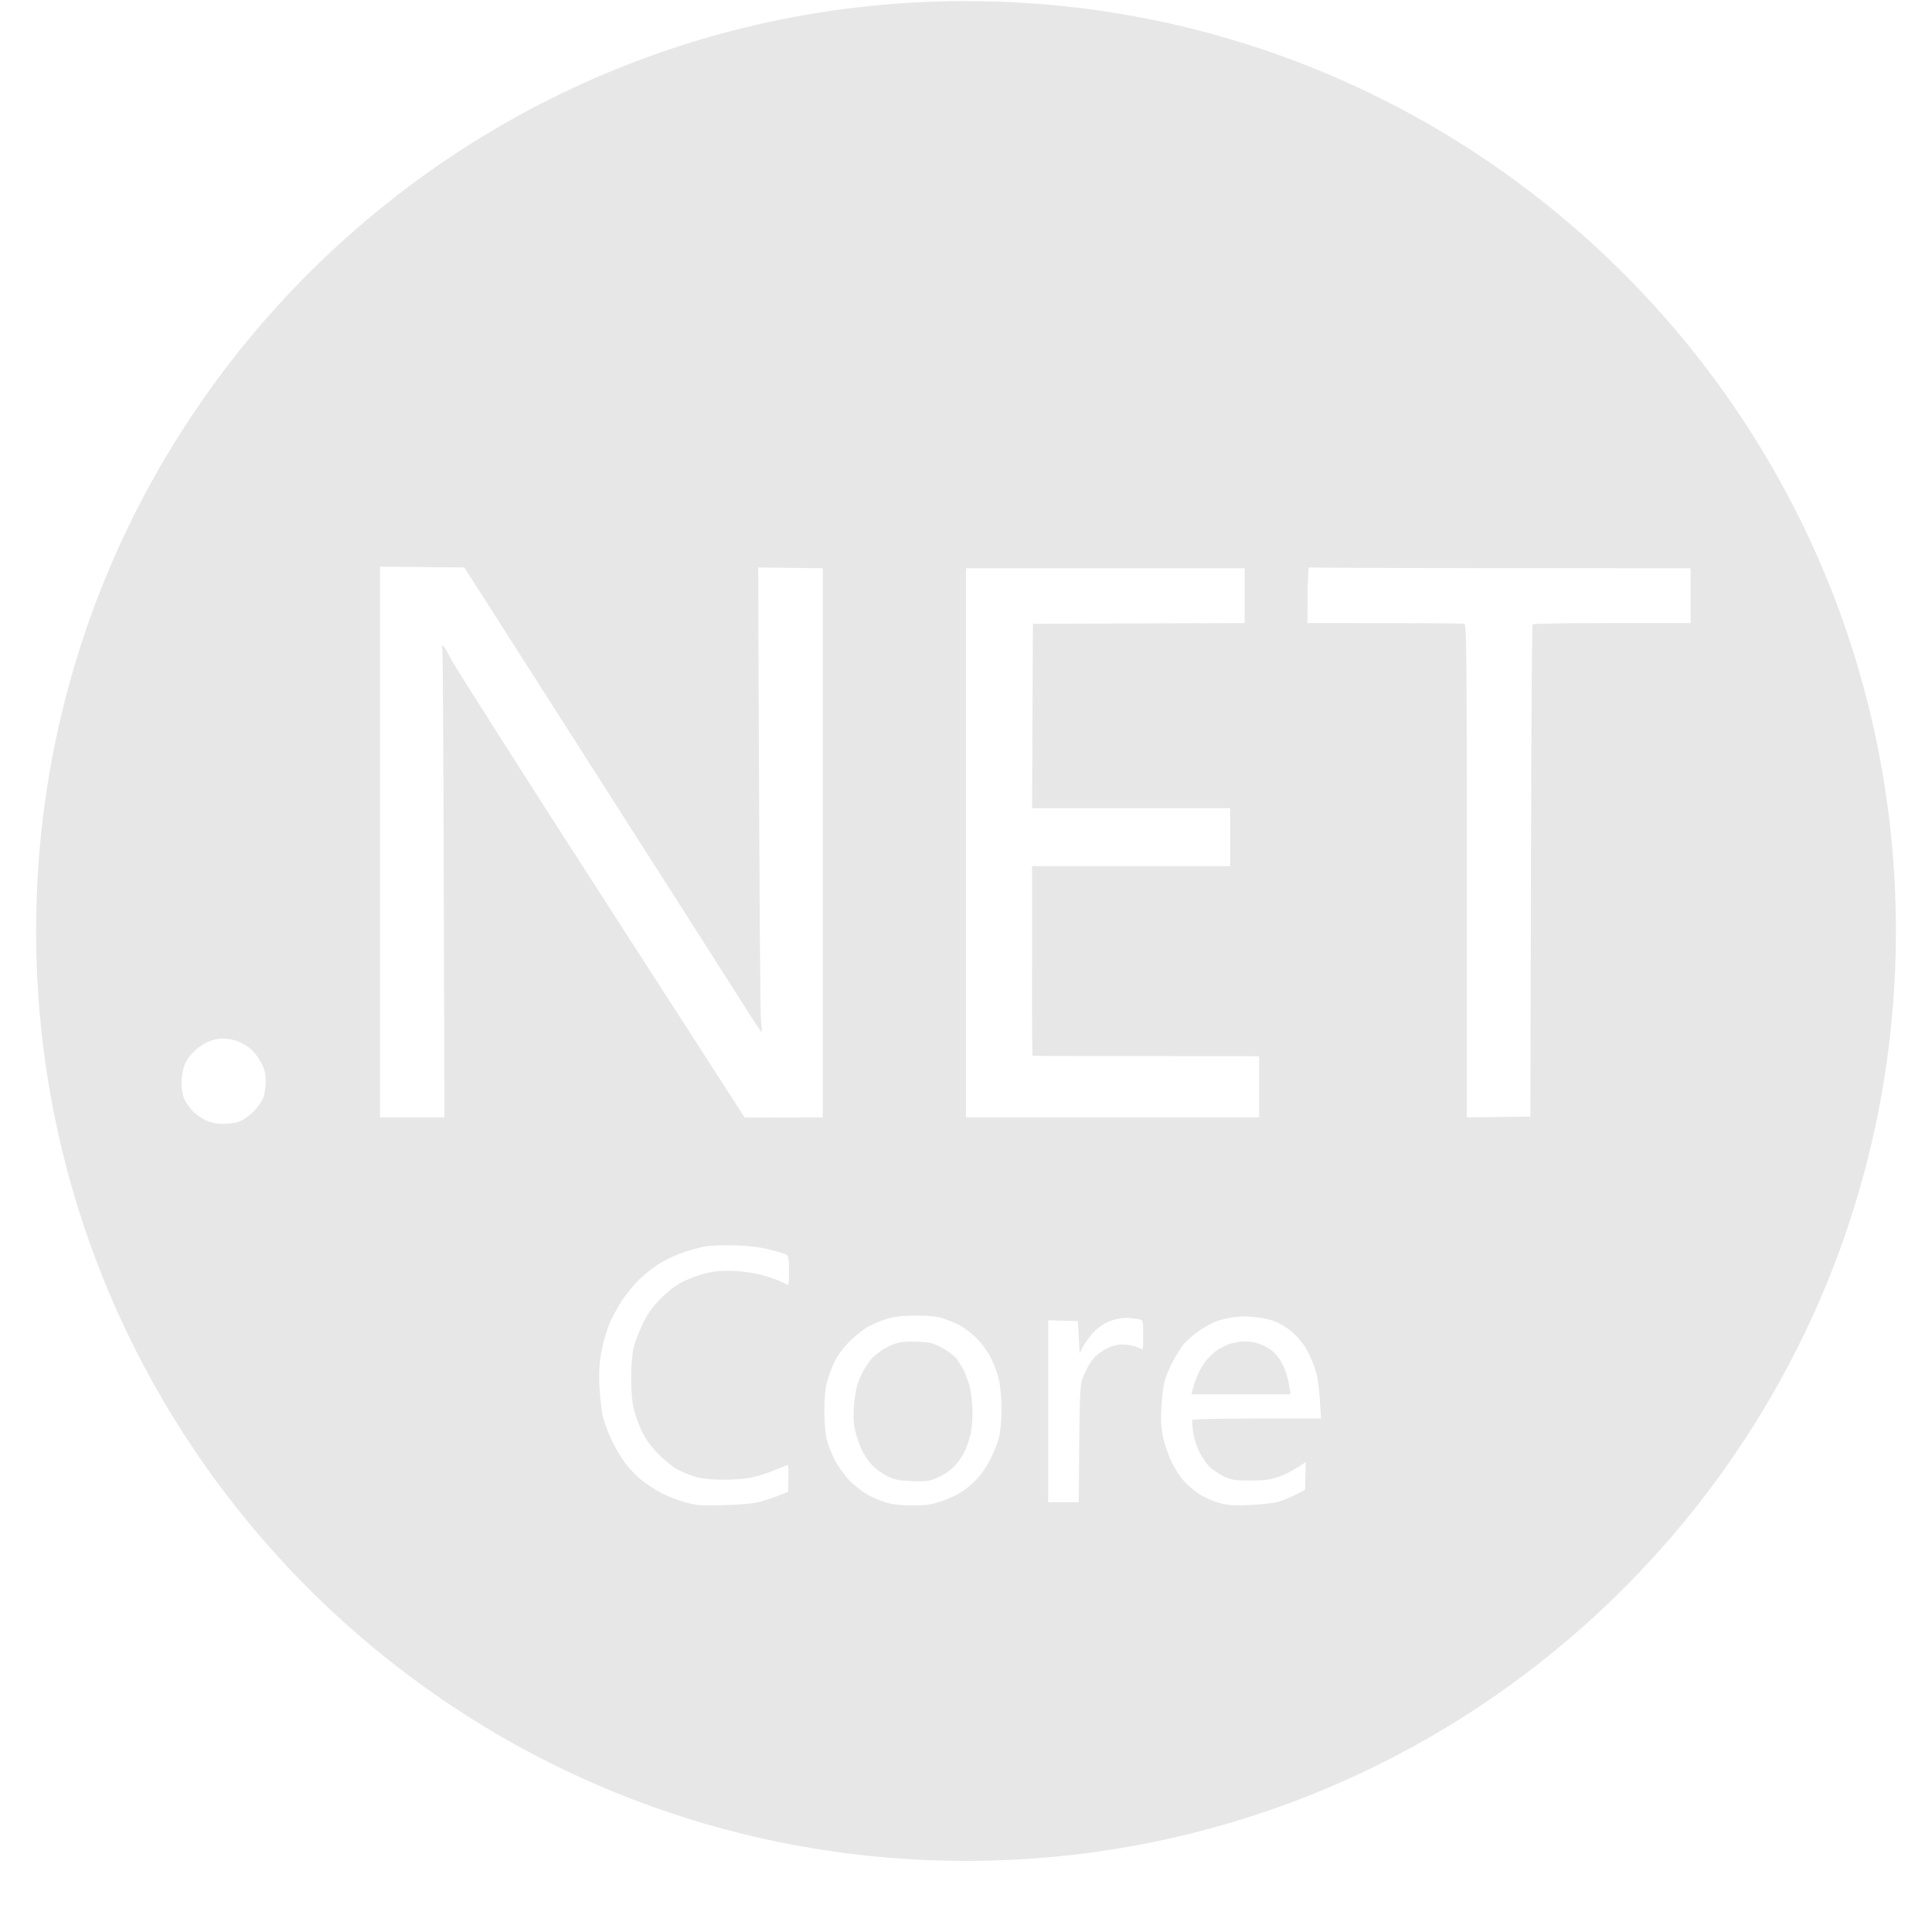
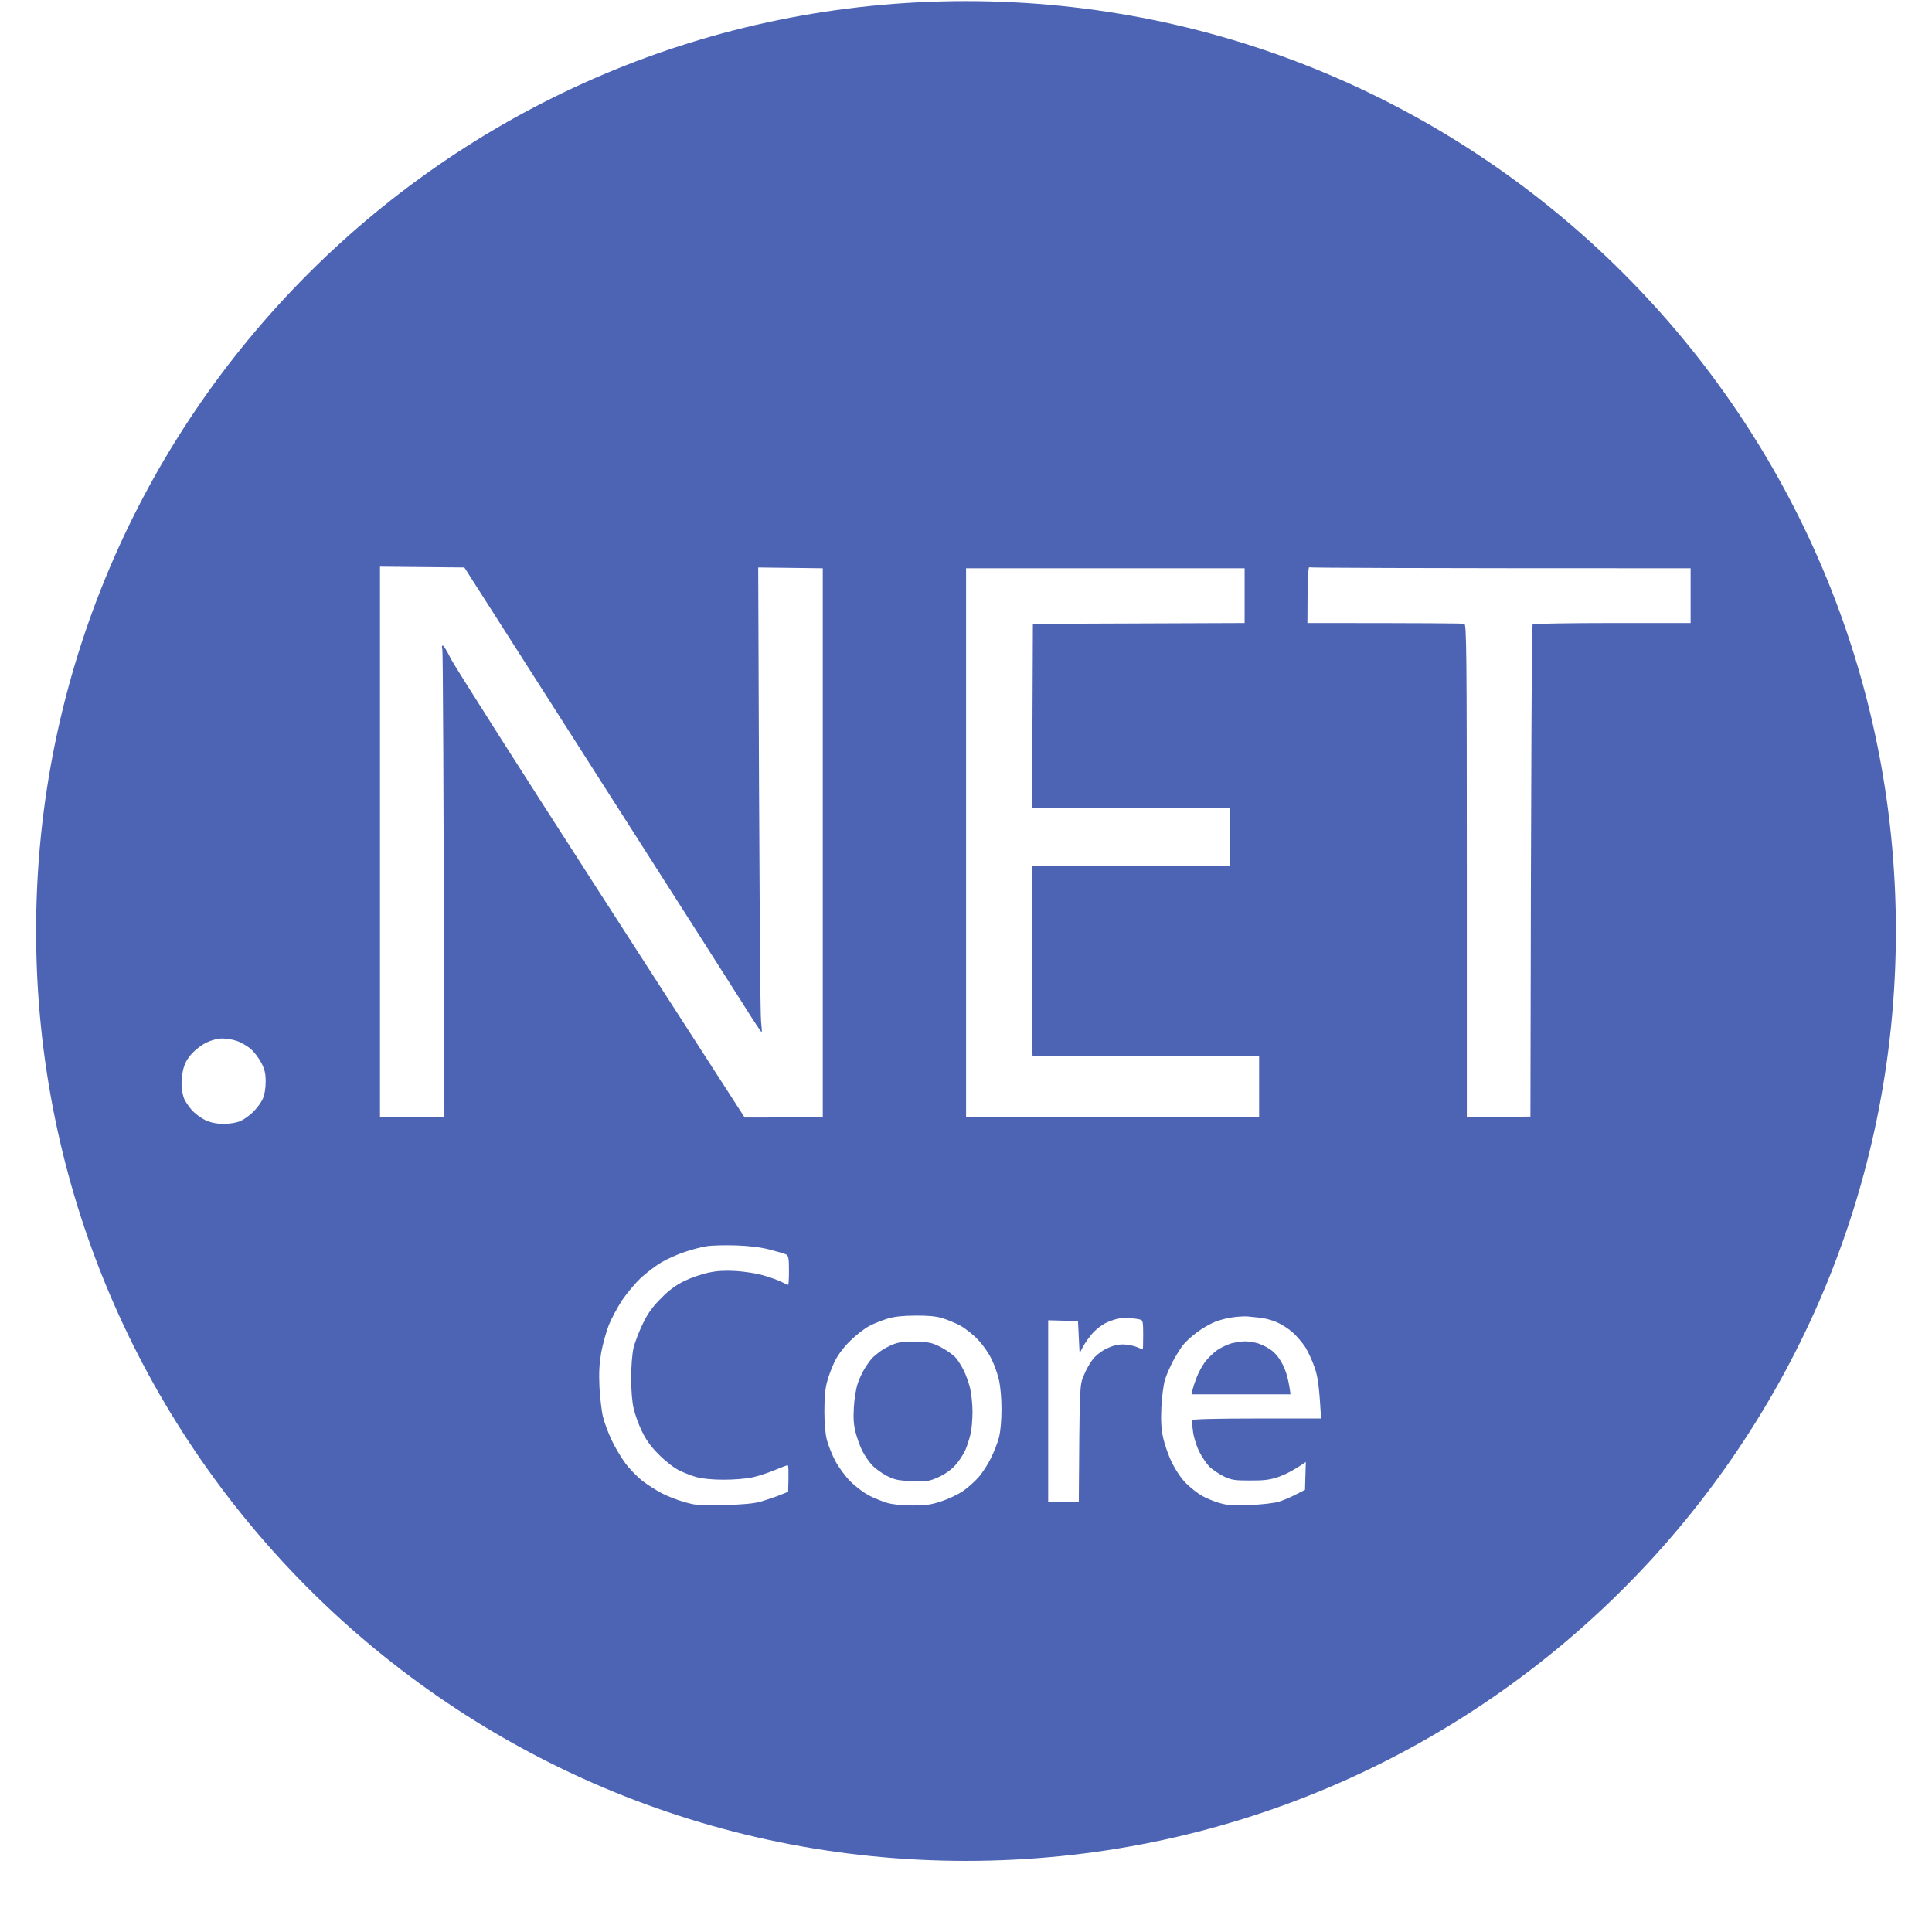
- <svg xmlns="http://www.w3.org/2000/svg" width="883" height="883" viewBox="0 0 883 883" fill="none">
-   <path d="M441.5 0.5C676.221 0.5 866.5 190.779 866.5 425.5C866.5 660.221 676.221 850.5 441.5 850.5C206.779 850.5 16.5 660.221 16.5 425.5C16.5 190.779 206.779 0.5 441.5 0.5ZM418.352 601.287C412.98 601.287 408.785 601.728 405.842 602.611C403.413 603.347 399.587 604.819 397.379 605.997C395.171 607.101 391.124 610.265 388.475 612.915C385.31 616.079 382.808 619.466 381.337 622.557C380.086 625.206 378.54 629.327 377.952 631.756C377.142 634.626 376.774 639.336 376.774 645.003C376.774 650.596 377.216 655.454 377.952 658.251C378.614 660.679 380.306 664.948 381.778 667.744C383.324 670.615 386.341 674.736 388.548 676.944C390.756 679.226 394.583 682.096 397.011 683.421C399.439 684.672 403.266 686.217 405.474 686.88C408.049 687.616 412.317 688.058 417.101 688.058C423.209 688.058 425.637 687.69 430.273 686.145C433.437 685.113 437.779 683.053 439.987 681.581C442.194 680.035 445.432 677.238 447.199 675.178C448.965 673.191 451.54 669.216 452.938 666.347C454.336 663.477 456.029 659.207 456.618 656.779C457.28 654.056 457.722 649.124 457.722 643.899C457.722 638.896 457.207 633.522 456.544 630.652C455.956 628.003 454.484 623.808 453.233 621.306C452.055 618.73 449.333 614.756 447.125 612.474C444.991 610.119 441.238 607.175 438.883 605.851C436.528 604.599 432.702 603.054 430.494 602.391C427.771 601.582 423.797 601.213 418.352 601.287ZM336.3 569.198C331.223 569.051 325.262 569.197 323.054 569.565C320.847 569.86 316.358 571.038 313.12 572.142C309.882 573.172 305.099 575.307 302.45 576.852C299.8 578.398 295.532 581.636 292.957 583.991C290.381 586.42 286.554 590.983 284.347 594.221C282.213 597.459 279.49 602.611 278.239 605.629C277.062 608.646 275.516 614.313 274.78 618.14C273.897 623.292 273.676 627.413 273.971 633.963C274.265 638.821 274.927 644.929 275.59 647.579C276.252 650.228 278.018 655.012 279.564 658.25C281.109 661.489 283.905 666.199 285.819 668.775C287.658 671.277 291.118 674.81 293.398 676.65C295.754 678.49 299.8 681.065 302.45 682.464C305.099 683.862 309.882 685.702 313.12 686.585C318.345 688.057 320.332 688.204 331.149 687.91C339.465 687.616 344.689 687.174 347.707 686.291C350.135 685.555 353.962 684.304 356.169 683.421L360.217 681.801C360.511 672.381 360.364 669.658 359.996 669.658C359.702 669.658 356.979 670.688 353.962 671.938C350.945 673.19 346.308 674.736 343.659 675.251C341.01 675.84 335.27 676.282 330.781 676.282C325.924 676.282 321.068 675.84 318.639 675.178C316.431 674.589 312.752 673.191 310.544 672.087C308.19 670.983 304.289 667.965 301.272 664.948C297.447 661.121 295.311 658.177 293.398 654.203C291.926 651.185 290.234 646.548 289.646 643.898C288.91 640.954 288.468 635.583 288.468 629.916C288.468 624.249 288.909 618.876 289.572 615.932C290.234 613.283 292.147 608.351 293.84 604.893C296.047 600.256 298.255 597.239 302.082 593.412C305.761 589.658 308.778 587.45 312.752 585.463C315.769 583.991 320.773 582.298 323.79 581.636C327.691 580.827 331.296 580.606 336.3 580.9C340.127 581.121 345.72 582.003 348.59 582.813C351.533 583.622 355.286 584.948 356.905 585.758C358.524 586.566 359.995 587.228 360.217 587.229C360.437 587.229 360.585 584.285 360.585 580.605C360.585 575.012 360.364 573.908 359.26 573.32C358.598 572.952 355.213 571.995 351.754 571.112C347.559 570.008 342.482 569.419 336.3 569.198ZM569.943 601.654C568.766 601.581 565.896 601.729 563.688 602.022C561.481 602.244 557.802 603.2 555.595 604.009C553.387 604.893 549.56 607.027 547.132 608.867C544.704 610.633 541.834 613.283 540.803 614.607C539.7 615.933 537.712 619.171 536.24 621.82C534.842 624.469 533.077 628.445 532.414 630.652C531.752 632.86 531.016 638.526 530.795 643.163C530.501 649.345 530.721 653.099 531.604 657.146C532.267 660.164 534.033 665.316 535.651 668.554C537.417 672.087 539.92 675.84 542.128 677.974C544.041 679.888 547.279 682.464 549.34 683.641C551.327 684.745 555.006 686.291 557.434 686.953C561.04 687.983 563.689 688.204 571.416 687.836C577.009 687.615 582.528 686.953 584.662 686.291C586.649 685.628 590.181 684.156 592.389 682.979L596.436 680.918L596.804 668.186C591.359 671.938 587.532 673.853 584.662 674.883C580.394 676.355 578.113 676.65 571.416 676.65C564.205 676.65 562.879 676.429 559.273 674.736C557.067 673.632 554.123 671.645 552.725 670.32C551.4 668.922 549.34 665.904 548.162 663.549C546.985 661.268 545.66 657.22 545.292 654.57C544.924 651.922 544.704 649.419 544.924 649.051C545.149 648.609 555.746 648.315 574.581 648.315H603.795C602.912 633.376 602.324 629.474 600.925 625.279C599.895 622.188 597.908 617.846 596.584 615.711C595.185 613.651 592.61 610.56 590.844 609.014C589.078 607.395 585.766 605.261 583.558 604.304C581.351 603.347 577.819 602.39 575.832 602.243C573.771 602.022 571.121 601.802 569.943 601.654ZM516.961 602.464C515.342 602.243 512.692 602.318 511.073 602.686C509.455 602.98 506.805 603.936 505.186 604.746C503.567 605.555 500.992 607.542 499.446 609.235C497.975 610.854 495.988 613.651 495.031 615.417L493.412 618.508L492.676 603.789L479.062 603.421V686.585H493.044L493.046 686.362C493.412 633.523 493.415 633.148 495.252 628.812C496.209 626.384 498.048 623.071 499.299 621.452C500.55 619.759 503.2 617.625 505.554 616.448C508.277 615.123 510.706 614.46 513.134 614.46C515.047 614.46 517.844 614.976 519.315 615.564C520.86 616.227 522.183 616.667 522.259 616.668C522.406 616.668 522.48 613.724 522.48 610.045C522.48 604.378 522.333 603.347 521.155 603.126C520.493 602.906 518.58 602.611 516.961 602.464ZM408.712 614.24C411.508 613.283 414.157 612.989 419.088 613.209C424.975 613.43 426.226 613.724 430.42 615.932C432.996 617.331 435.939 619.465 436.97 620.716C437.926 621.894 439.545 624.47 440.502 626.383C441.459 628.37 442.783 631.976 443.372 634.479C443.961 637.054 444.476 641.838 444.476 645.15C444.476 648.535 444.108 653.025 443.666 655.085C443.151 657.22 442.121 660.605 441.238 662.666C440.355 664.653 438.294 667.818 436.602 669.657C434.688 671.792 431.966 673.705 428.949 675.104C424.607 677.017 423.724 677.164 416.88 676.944C410.478 676.649 408.932 676.355 405.179 674.441C402.825 673.19 399.734 670.982 398.409 669.437C397.011 667.965 395.098 665.021 394.067 663.034C393.037 660.973 391.713 657.293 391.05 654.717C390.167 651.332 389.947 648.315 390.241 643.163C390.462 639.189 391.271 634.405 392.081 632.123C392.817 629.916 394.362 626.751 395.392 625.132C396.422 623.513 397.747 621.673 398.262 621.084C398.777 620.422 400.543 618.949 402.089 617.771C403.708 616.521 406.725 614.976 408.712 614.24ZM568.841 613.062C570.239 612.989 573.109 613.43 575.096 614.019C577.156 614.681 580.1 616.227 581.719 617.625C583.558 619.171 585.472 621.82 586.796 624.837C587.974 627.413 589.078 631.314 589.812 637.275H544.556L544.998 635.288C545.292 634.111 546.101 631.608 546.91 629.548C547.646 627.561 549.34 624.396 550.664 622.556C552.062 620.716 554.564 618.287 556.331 617.036C558.097 615.859 561.04 614.46 562.88 613.945C564.793 613.504 567.442 613.063 568.841 613.062ZM101.552 474.626C99.639 474.626 96.695 475.362 94.561 476.392C92.501 477.276 89.484 479.631 87.718 481.471C85.437 484.046 84.407 486.034 83.671 489.051C83.156 491.332 82.861 494.718 83.008 496.558C83.155 498.47 83.671 501.046 84.186 502.225C84.701 503.402 86.246 505.757 87.644 507.303C89.043 508.922 91.838 510.983 93.825 511.939C96.474 513.117 98.83 513.632 102.288 513.632C105.305 513.632 108.175 513.117 110.015 512.307C111.634 511.571 114.283 509.658 115.829 508.039C117.448 506.493 119.361 503.844 120.097 502.225C120.906 500.385 121.421 497.441 121.421 494.497C121.421 490.67 121.053 488.904 119.434 485.739C118.257 483.531 116.049 480.587 114.43 479.263C112.811 477.938 110.015 476.319 108.175 475.73C106.336 475.068 103.392 474.626 101.552 474.626ZM173.669 510.689H203.104C202.736 346.126 202.442 297.626 202.147 296.669C201.854 295.712 201.927 295.05 202.369 295.05C202.81 295.051 204.357 297.627 205.901 300.79C207.374 303.883 238.281 352.456 274.486 408.61L340.348 510.762L376.038 510.689V259.723L346.529 259.355C347.044 416.775 347.486 464.541 347.854 467.046C348.147 469.621 348.295 471.68 348.075 471.682C347.854 471.756 343.954 465.868 339.465 458.656C334.902 451.443 304.435 403.679 271.688 352.455L212.229 259.355L173.669 258.987V510.689ZM598.35 259.282C597.982 259.064 597.687 264.362 597.614 271.793L597.54 284.746C652.29 284.746 668.7 284.894 669.289 285.114C670.246 285.41 670.394 298.658 670.394 398.086V510.689L699.461 510.321C699.755 332.658 700.123 285.63 700.491 285.335C700.862 285.041 717.271 284.746 736.917 284.746H772.681V259.723C638.088 259.723 598.718 259.503 598.35 259.282ZM441.532 510.688H575.464V482.722C495.326 482.722 471.998 482.648 471.924 482.501C471.851 482.426 471.777 477.568 471.704 471.682C471.704 465.794 471.63 446.365 471.704 428.407V395.878H562.218V369.383H471.704L472.071 285.114L568.841 284.746V259.723H441.532V510.688Z" fill="#E7E7E7" />
+ <svg xmlns="http://www.w3.org/2000/svg" width="883" height="883" viewBox="0 0 883 883" fill="currentColor">
+   <path d="M441.5 0.5C676.221 0.5 866.5 190.779 866.5 425.5C866.5 660.221 676.221 850.5 441.5 850.5C206.779 850.5 16.5 660.221 16.5 425.5C16.5 190.779 206.779 0.5 441.5 0.5ZM418.352 601.287C412.98 601.287 408.785 601.728 405.842 602.611C403.413 603.347 399.587 604.819 397.379 605.997C395.171 607.101 391.124 610.265 388.475 612.915C385.31 616.079 382.808 619.466 381.337 622.557C380.086 625.206 378.54 629.327 377.952 631.756C377.142 634.626 376.774 639.336 376.774 645.003C376.774 650.596 377.216 655.454 377.952 658.251C378.614 660.679 380.306 664.948 381.778 667.744C383.324 670.615 386.341 674.736 388.548 676.944C390.756 679.226 394.583 682.096 397.011 683.421C399.439 684.672 403.266 686.217 405.474 686.88C408.049 687.616 412.317 688.058 417.101 688.058C423.209 688.058 425.637 687.69 430.273 686.145C433.437 685.113 437.779 683.053 439.987 681.581C442.194 680.035 445.432 677.238 447.199 675.178C448.965 673.191 451.54 669.216 452.938 666.347C454.336 663.477 456.029 659.207 456.618 656.779C457.28 654.056 457.722 649.124 457.722 643.899C457.722 638.896 457.207 633.522 456.544 630.652C455.956 628.003 454.484 623.808 453.233 621.306C452.055 618.73 449.333 614.756 447.125 612.474C444.991 610.119 441.238 607.175 438.883 605.851C436.528 604.599 432.702 603.054 430.494 602.391C427.771 601.582 423.797 601.213 418.352 601.287ZM336.3 569.198C331.223 569.051 325.262 569.197 323.054 569.565C320.847 569.86 316.358 571.038 313.12 572.142C309.882 573.172 305.099 575.307 302.45 576.852C299.8 578.398 295.532 581.636 292.957 583.991C290.381 586.42 286.554 590.983 284.347 594.221C282.213 597.459 279.49 602.611 278.239 605.629C277.062 608.646 275.516 614.313 274.78 618.14C273.897 623.292 273.676 627.413 273.971 633.963C274.265 638.821 274.927 644.929 275.59 647.579C276.252 650.228 278.018 655.012 279.564 658.25C281.109 661.489 283.905 666.199 285.819 668.775C287.658 671.277 291.118 674.81 293.398 676.65C295.754 678.49 299.8 681.065 302.45 682.464C305.099 683.862 309.882 685.702 313.12 686.585C318.345 688.057 320.332 688.204 331.149 687.91C339.465 687.616 344.689 687.174 347.707 686.291C350.135 685.555 353.962 684.304 356.169 683.421L360.217 681.801C360.511 672.381 360.364 669.658 359.996 669.658C359.702 669.658 356.979 670.688 353.962 671.938C350.945 673.19 346.308 674.736 343.659 675.251C341.01 675.84 335.27 676.282 330.781 676.282C325.924 676.282 321.068 675.84 318.639 675.178C316.431 674.589 312.752 673.191 310.544 672.087C308.19 670.983 304.289 667.965 301.272 664.948C297.447 661.121 295.311 658.177 293.398 654.203C291.926 651.185 290.234 646.548 289.646 643.898C288.91 640.954 288.468 635.583 288.468 629.916C288.468 624.249 288.909 618.876 289.572 615.932C290.234 613.283 292.147 608.351 293.84 604.893C296.047 600.256 298.255 597.239 302.082 593.412C305.761 589.658 308.778 587.45 312.752 585.463C315.769 583.991 320.773 582.298 323.79 581.636C327.691 580.827 331.296 580.606 336.3 580.9C340.127 581.121 345.72 582.003 348.59 582.813C351.533 583.622 355.286 584.948 356.905 585.758C358.524 586.566 359.995 587.228 360.217 587.229C360.437 587.229 360.585 584.285 360.585 580.605C360.585 575.012 360.364 573.908 359.26 573.32C358.598 572.952 355.213 571.995 351.754 571.112C347.559 570.008 342.482 569.419 336.3 569.198ZM569.943 601.654C568.766 601.581 565.896 601.729 563.688 602.022C561.481 602.244 557.802 603.2 555.595 604.009C553.387 604.893 549.56 607.027 547.132 608.867C544.704 610.633 541.834 613.283 540.803 614.607C539.7 615.933 537.712 619.171 536.24 621.82C534.842 624.469 533.077 628.445 532.414 630.652C531.752 632.86 531.016 638.526 530.795 643.163C530.501 649.345 530.721 653.099 531.604 657.146C532.267 660.164 534.033 665.316 535.651 668.554C537.417 672.087 539.92 675.84 542.128 677.974C544.041 679.888 547.279 682.464 549.34 683.641C551.327 684.745 555.006 686.291 557.434 686.953C561.04 687.983 563.689 688.204 571.416 687.836C577.009 687.615 582.528 686.953 584.662 686.291C586.649 685.628 590.181 684.156 592.389 682.979L596.436 680.918L596.804 668.186C591.359 671.938 587.532 673.853 584.662 674.883C580.394 676.355 578.113 676.65 571.416 676.65C564.205 676.65 562.879 676.429 559.273 674.736C557.067 673.632 554.123 671.645 552.725 670.32C551.4 668.922 549.34 665.904 548.162 663.549C546.985 661.268 545.66 657.22 545.292 654.57C544.924 651.922 544.704 649.419 544.924 649.051C545.149 648.609 555.746 648.315 574.581 648.315H603.795C602.912 633.376 602.324 629.474 600.925 625.279C599.895 622.188 597.908 617.846 596.584 615.711C595.185 613.651 592.61 610.56 590.844 609.014C589.078 607.395 585.766 605.261 583.558 604.304C581.351 603.347 577.819 602.39 575.832 602.243C573.771 602.022 571.121 601.802 569.943 601.654ZM516.961 602.464C515.342 602.243 512.692 602.318 511.073 602.686C509.455 602.98 506.805 603.936 505.186 604.746C503.567 605.555 500.992 607.542 499.446 609.235C497.975 610.854 495.988 613.651 495.031 615.417L493.412 618.508L492.676 603.789L479.062 603.421V686.585H493.044L493.046 686.362C493.412 633.523 493.415 633.148 495.252 628.812C496.209 626.384 498.048 623.071 499.299 621.452C500.55 619.759 503.2 617.625 505.554 616.448C508.277 615.123 510.706 614.46 513.134 614.46C515.047 614.46 517.844 614.976 519.315 615.564C520.86 616.227 522.183 616.667 522.259 616.668C522.406 616.668 522.48 613.724 522.48 610.045C522.48 604.378 522.333 603.347 521.155 603.126C520.493 602.906 518.58 602.611 516.961 602.464ZM408.712 614.24C411.508 613.283 414.157 612.989 419.088 613.209C424.975 613.43 426.226 613.724 430.42 615.932C432.996 617.331 435.939 619.465 436.97 620.716C437.926 621.894 439.545 624.47 440.502 626.383C441.459 628.37 442.783 631.976 443.372 634.479C443.961 637.054 444.476 641.838 444.476 645.15C444.476 648.535 444.108 653.025 443.666 655.085C443.151 657.22 442.121 660.605 441.238 662.666C440.355 664.653 438.294 667.818 436.602 669.657C434.688 671.792 431.966 673.705 428.949 675.104C424.607 677.017 423.724 677.164 416.88 676.944C410.478 676.649 408.932 676.355 405.179 674.441C402.825 673.19 399.734 670.982 398.409 669.437C397.011 667.965 395.098 665.021 394.067 663.034C393.037 660.973 391.713 657.293 391.05 654.717C390.167 651.332 389.947 648.315 390.241 643.163C390.462 639.189 391.271 634.405 392.081 632.123C392.817 629.916 394.362 626.751 395.392 625.132C396.422 623.513 397.747 621.673 398.262 621.084C398.777 620.422 400.543 618.949 402.089 617.771C403.708 616.521 406.725 614.976 408.712 614.24ZM568.841 613.062C570.239 612.989 573.109 613.43 575.096 614.019C577.156 614.681 580.1 616.227 581.719 617.625C583.558 619.171 585.472 621.82 586.796 624.837C587.974 627.413 589.078 631.314 589.812 637.275H544.556L544.998 635.288C545.292 634.111 546.101 631.608 546.91 629.548C547.646 627.561 549.34 624.396 550.664 622.556C552.062 620.716 554.564 618.287 556.331 617.036C558.097 615.859 561.04 614.46 562.88 613.945C564.793 613.504 567.442 613.063 568.841 613.062ZM101.552 474.626C99.639 474.626 96.695 475.362 94.561 476.392C92.501 477.276 89.484 479.631 87.718 481.471C85.437 484.046 84.407 486.034 83.671 489.051C83.156 491.332 82.861 494.718 83.008 496.558C83.155 498.47 83.671 501.046 84.186 502.225C84.701 503.402 86.246 505.757 87.644 507.303C89.043 508.922 91.838 510.983 93.825 511.939C96.474 513.117 98.83 513.632 102.288 513.632C105.305 513.632 108.175 513.117 110.015 512.307C111.634 511.571 114.283 509.658 115.829 508.039C117.448 506.493 119.361 503.844 120.097 502.225C120.906 500.385 121.421 497.441 121.421 494.497C121.421 490.67 121.053 488.904 119.434 485.739C118.257 483.531 116.049 480.587 114.43 479.263C112.811 477.938 110.015 476.319 108.175 475.73C106.336 475.068 103.392 474.626 101.552 474.626ZM173.669 510.689H203.104C202.736 346.126 202.442 297.626 202.147 296.669C201.854 295.712 201.927 295.05 202.369 295.05C202.81 295.051 204.357 297.627 205.901 300.79C207.374 303.883 238.281 352.456 274.486 408.61L340.348 510.762L376.038 510.689V259.723L346.529 259.355C347.044 416.775 347.486 464.541 347.854 467.046C348.147 469.621 348.295 471.68 348.075 471.682C347.854 471.756 343.954 465.868 339.465 458.656C334.902 451.443 304.435 403.679 271.688 352.455L212.229 259.355L173.669 258.987V510.689ZM598.35 259.282C597.982 259.064 597.687 264.362 597.614 271.793L597.54 284.746C652.29 284.746 668.7 284.894 669.289 285.114C670.246 285.41 670.394 298.658 670.394 398.086V510.689L699.461 510.321C699.755 332.658 700.123 285.63 700.491 285.335C700.862 285.041 717.271 284.746 736.917 284.746H772.681V259.723C638.088 259.723 598.718 259.503 598.35 259.282ZM441.532 510.688H575.464V482.722C495.326 482.722 471.998 482.648 471.924 482.501C471.851 482.426 471.777 477.568 471.704 471.682C471.704 465.794 471.63 446.365 471.704 428.407V395.878H562.218V369.383H471.704L472.071 285.114L568.841 284.746V259.723H441.532V510.688Z" fill="#4d64b5" />
</svg>
